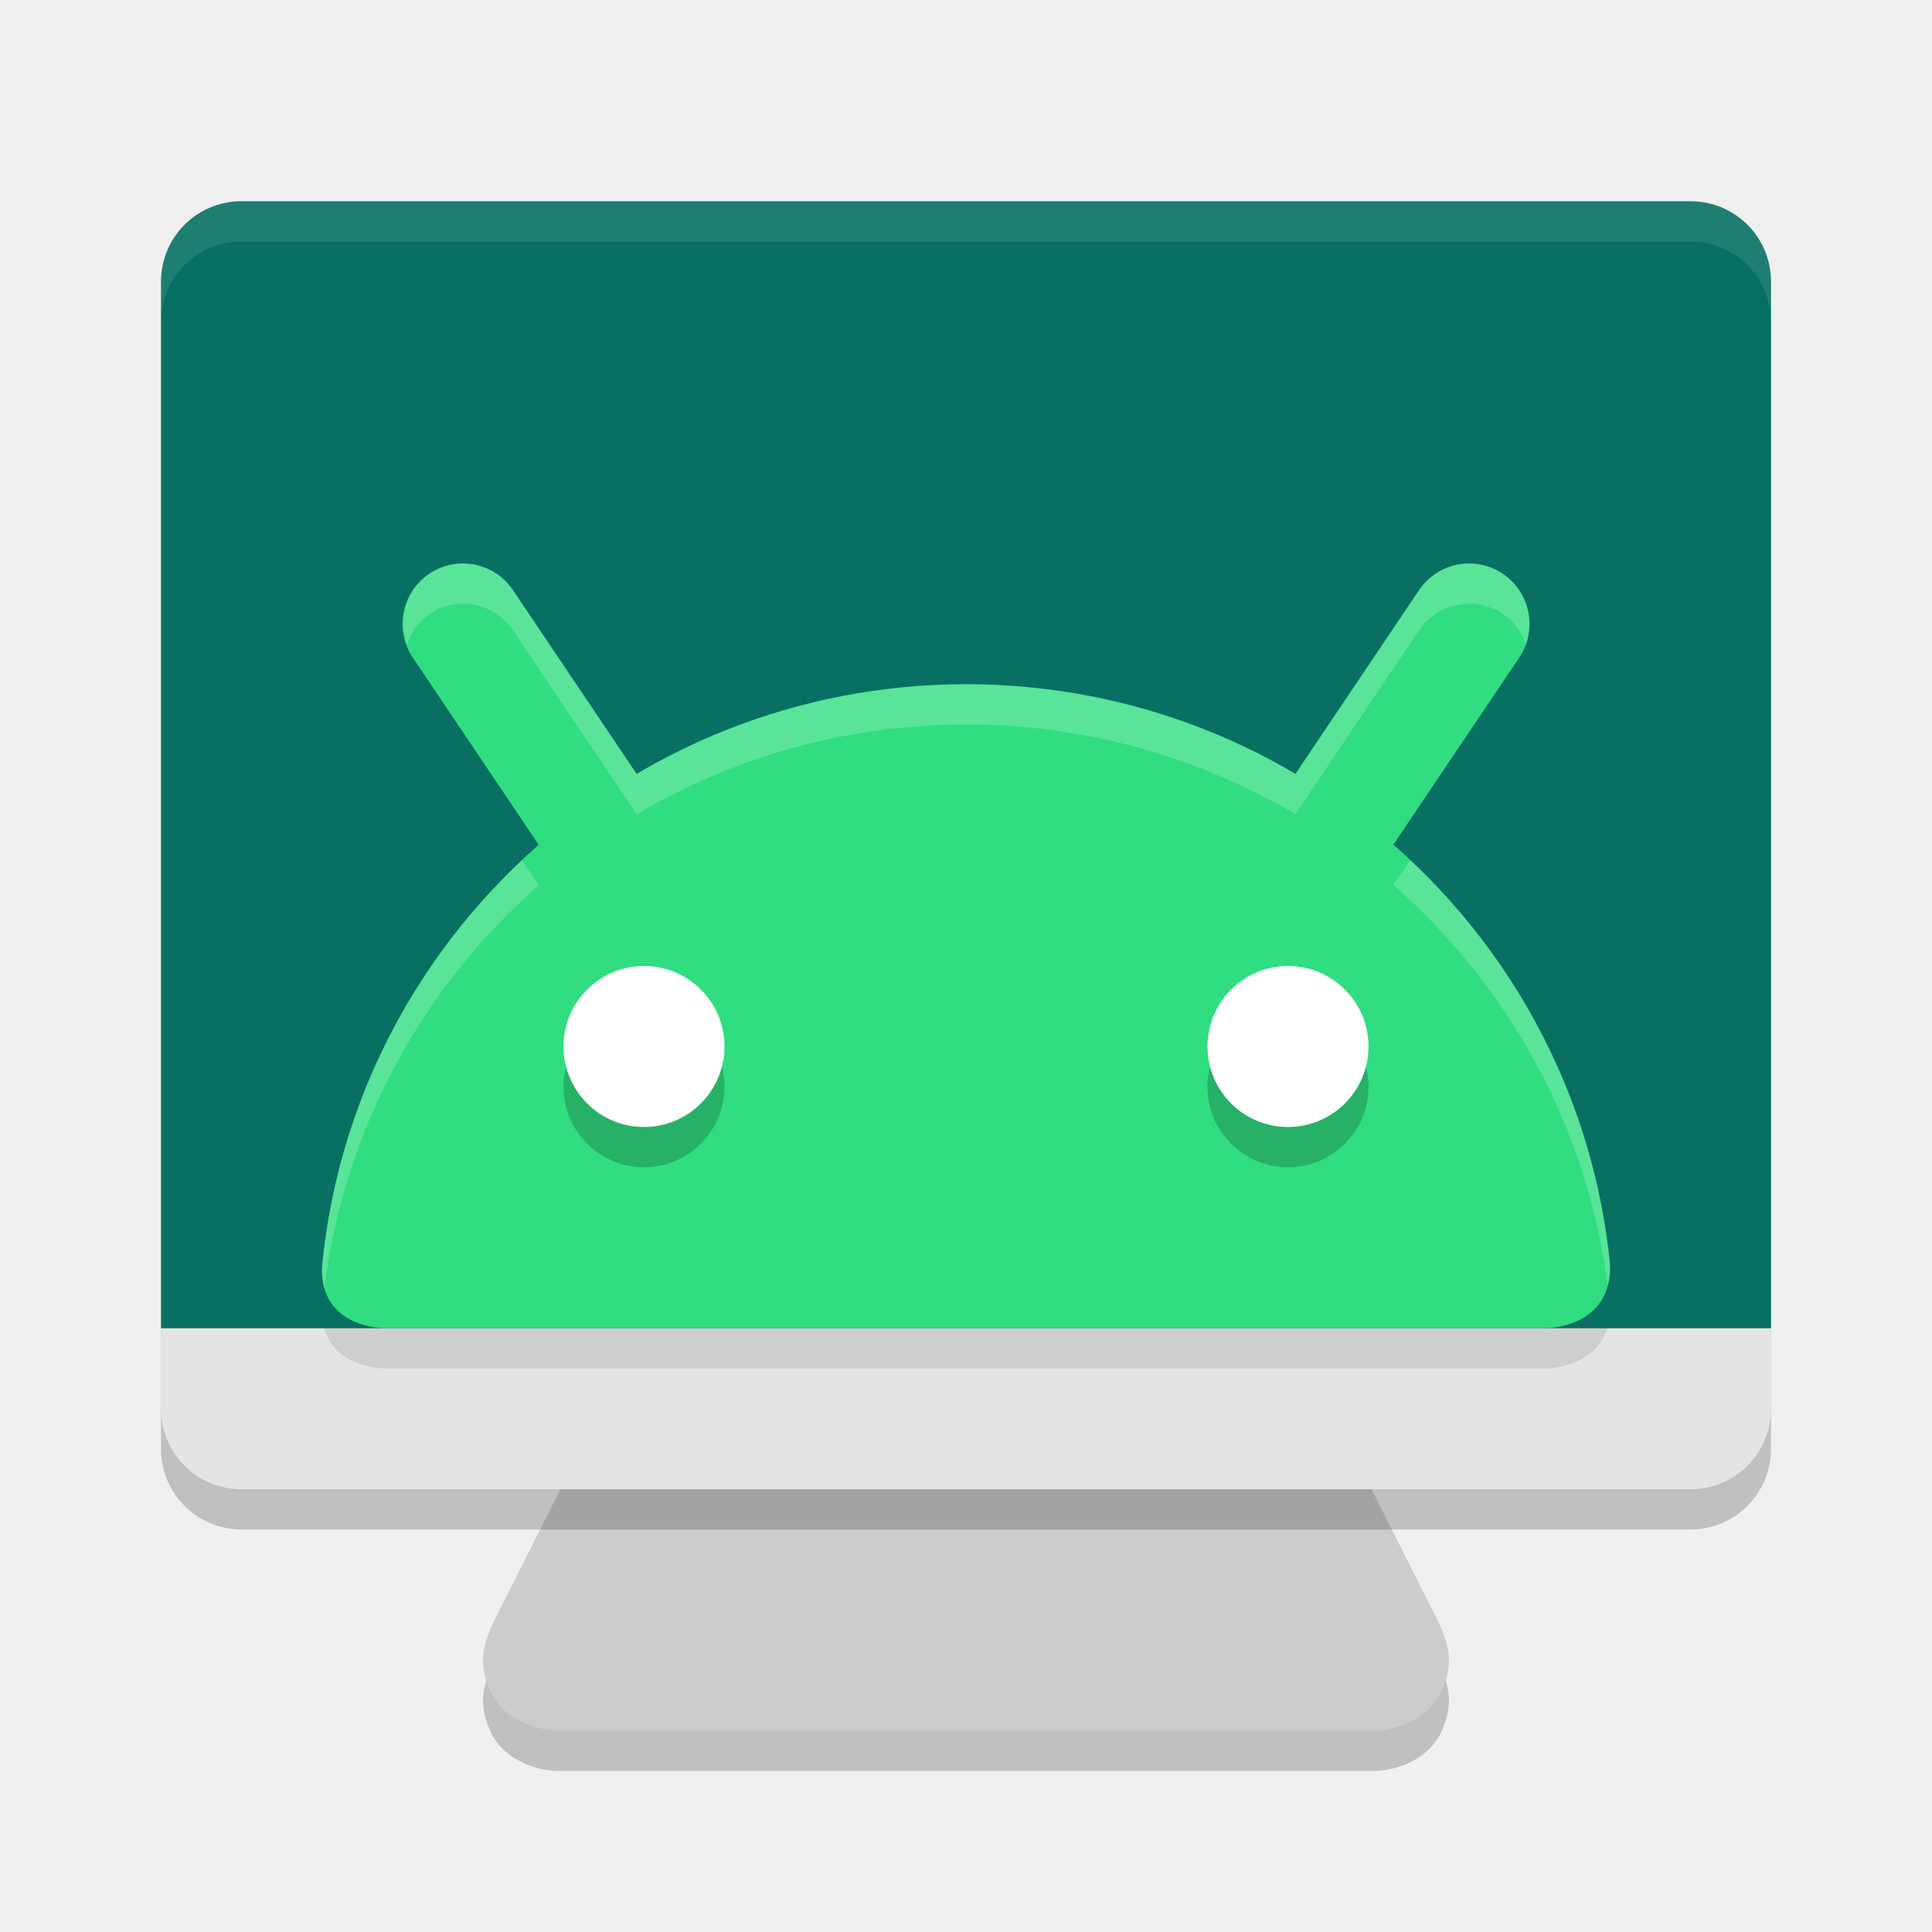
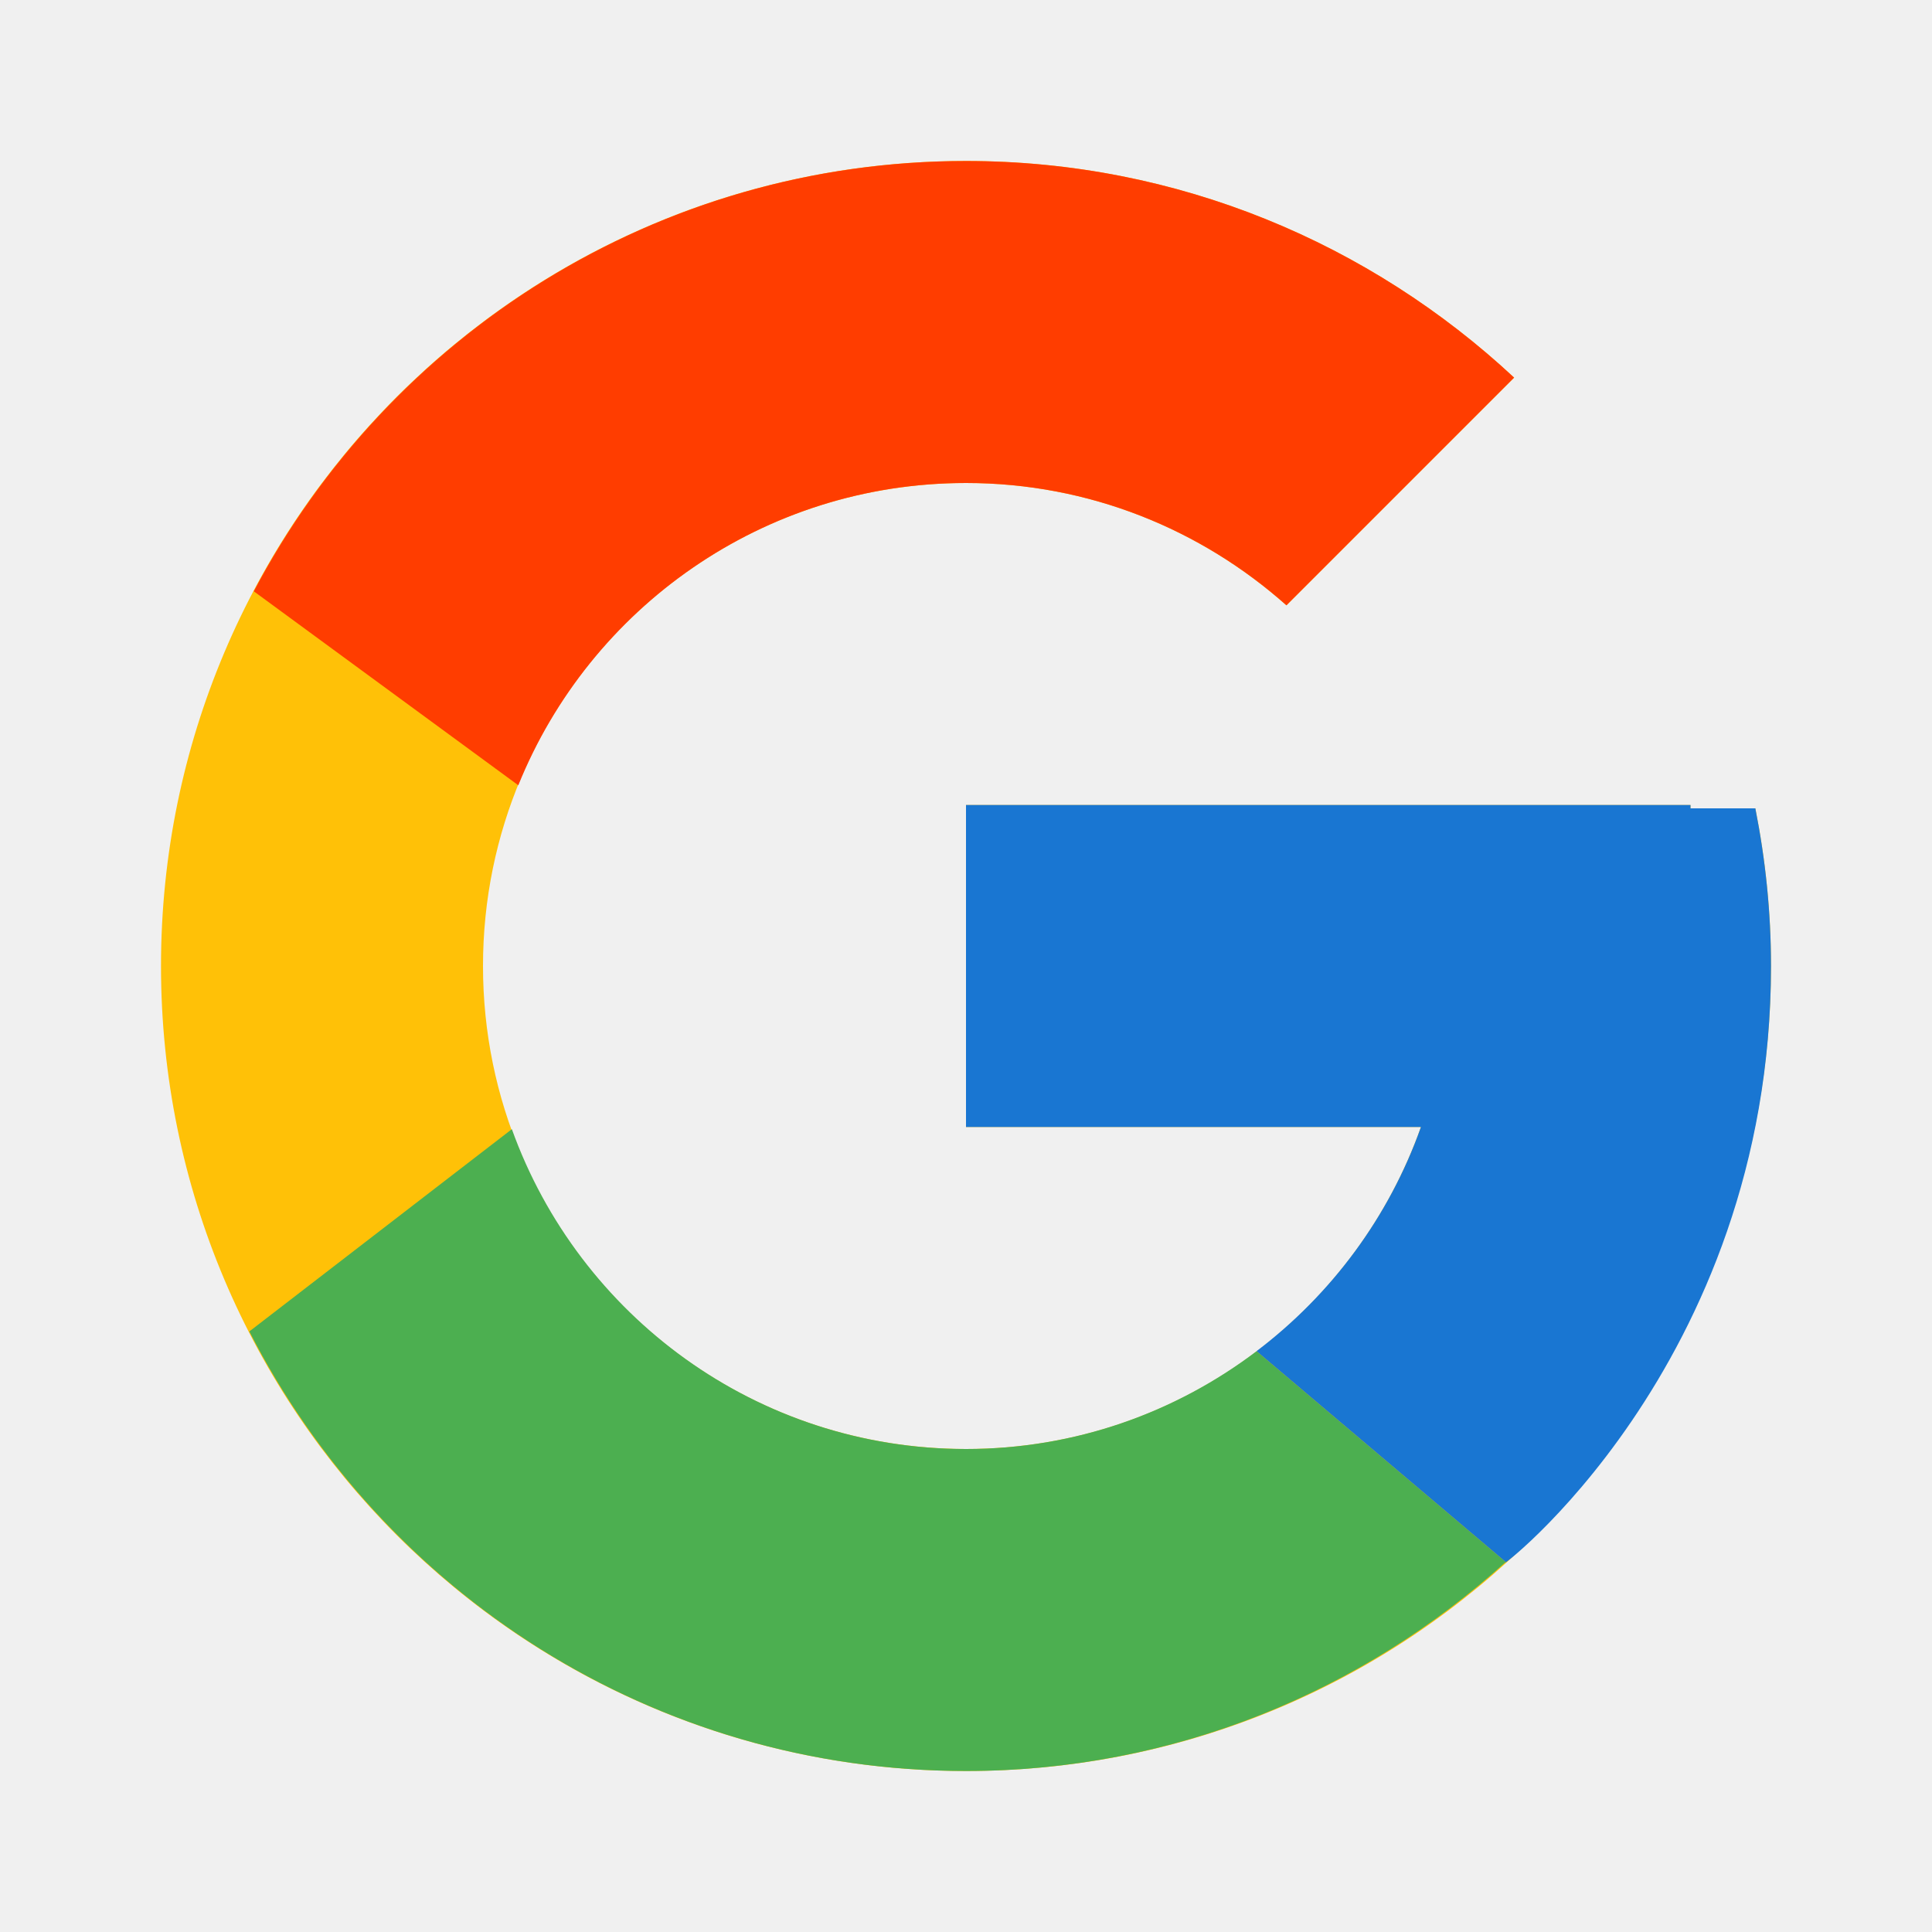
- <svg xmlns="http://www.w3.org/2000/svg" width="48" height="48" version="1.1">
-   <path style="opacity:0.2" d="m 16.847,12 c -1.116,0 -2.227,0.912 -2.015,2 l 3.123,16 -5.597,11.109 C 11.96,41.872 11.885,42.337 12.177,43 c 0.279,0.633 0.999,1 1.747,1 H 24 34.075 c 0.749,0 1.469,-0.367 1.747,-1 0.292,-0.663 0.217,-1.128 -0.181,-1.891 L 30.045,30 33.168,14 c 0.212,-1.088 -0.899,-2 -2.015,-2 H 24 Z" />
-   <path style="fill:#cccccc" d="m 16.847,11 c -1.116,0 -2.227,0.912 -2.015,2 l 3.123,16 -5.597,11.109 C 11.96,40.872 11.885,41.337 12.177,42 c 0.279,0.633 0.999,1 1.747,1 H 24 34.075 c 0.749,0 1.469,-0.367 1.747,-1 0.292,-0.663 0.217,-1.128 -0.181,-1.891 L 30.045,29 33.168,13 c 0.212,-1.088 -0.899,-2 -2.015,-2 H 24 Z" />
-   <rect style="opacity:0.2" width="40" height="32" x="4" y="6" rx="2" ry="2" />
-   <path style="fill:#e4e4e4" d="m 4,33 v 2 c 0,1.108 0.892,2 2,2 h 36 c 1.108,0 2,-0.892 2,-2 v -2 z" />
-   <path style="opacity:0.1" d="m 11.494,15 a 1.5,1.5 0 0 0 -0.832,0.256 1.5,1.5 0 0 0 -0.406,2.082 l 3.131,4.654 C 10.405,24.606 8.401,28.299 8.002,32.461 7.928,34.001 9.555,34 9.555,34 H 38.406 c 0,0 1.673,-3.38e-4 1.592,-1.617 -0.417,-4.131 -2.416,-7.797 -5.381,-10.395 l 3.127,-4.65 a 1.5,1.5 0 0 0 -0.406,-2.082 1.5,1.5 0 0 0 -1.125,-0.229 1.5,1.5 0 0 0 -0.957,0.635 l -3.072,4.566 C 29.786,18.815 26.99,18 24.002,18 c -2.989,0 -5.786,0.815 -8.184,2.23 l -3.074,-4.568 A 1.5,1.5 0 0 0 11.787,15.027 1.5,1.5 0 0 0 11.494,15 Z" />
-   <path style="fill:#077063" d="M 6,5 C 4.892,5 4,5.892 4,7 V 33 H 44 V 7 C 44,5.892 43.108,5 42,5 Z" />
-   <path style="opacity:0.1;fill:#ffffff" d="M 6,5 C 4.892,5 4,5.892 4,7 V 8 C 4,6.892 4.892,6 6,6 h 36 c 1.108,0 2,0.892 2,2 V 7 C 44,5.892 43.108,5 42,5 Z" />
-   <path style="fill:none;stroke:#30dd81;stroke-width:3;stroke-linecap:round" d="M 15.2,21 11.5,15.5" />
-   <path style="fill:none;stroke:#30dd81;stroke-width:3;stroke-linecap:round" d="M 32.8,21 36.5,15.5" />
-   <path style="fill:#30dd81" d="m 24.002,17 c -8.356,0 -15.221,6.347 -16,14.461 C 7.929,33.001 9.554,33 9.554,33 H 38.406 c 0,0 1.672,-3.35e-4 1.591,-1.617 C 39.183,23.306 32.332,17 24.002,17 Z" />
-   <path style="opacity:0.2" d="m 16,25 a 2,2 0 0 0 -2,2 2,2 0 0 0 2,2 2,2 0 0 0 2,-2 2,2 0 0 0 -2,-2 z m 16,0 a 2,2 0 0 0 -2,2 2,2 0 0 0 2,2 2,2 0 0 0 2,-2 2,2 0 0 0 -2,-2 z" />
-   <path style="fill:#ffffff" d="M 16,24 A 2,2 0 0 1 18,26 2,2 0 0 1 16,28 2,2 0 0 1 14,26 2,2 0 0 1 16,24 Z" />
-   <path style="fill:#ffffff" d="M 32,24 A 2,2 0 0 1 34,26 2,2 0 0 1 32,28 2,2 0 0 1 30,26 2,2 0 0 1 32,24 Z" />
-   <path style="fill:#ffffff;opacity:0.2" d="M 11.494 14 A 1.5 1.5 0 0 0 10.662 14.256 A 1.5 1.5 0 0 0 10.115 16.002 A 1.5 1.5 0 0 1 10.662 15.256 A 1.5 1.5 0 0 1 11.494 15 A 1.5 1.5 0 0 1 11.787 15.027 A 1.5 1.5 0 0 1 12.744 15.662 L 15.818 20.23 C 18.216 18.815 21.013 18 24.002 18 C 26.99 18 29.786 18.815 32.184 20.229 L 35.256 15.662 A 1.5 1.5 0 0 1 36.213 15.027 A 1.5 1.5 0 0 1 37.338 15.256 A 1.5 1.5 0 0 1 37.91 16.002 A 1.5 1.5 0 0 0 37.338 14.256 A 1.5 1.5 0 0 0 36.213 14.027 A 1.5 1.5 0 0 0 35.256 14.662 L 32.184 19.229 C 29.786 17.815 26.99 17 24.002 17 C 21.013 17 18.216 17.815 15.818 19.23 L 12.744 14.662 A 1.5 1.5 0 0 0 11.787 14.027 A 1.5 1.5 0 0 0 11.494 14 z M 35.033 21.369 L 34.617 21.988 C 37.477 24.494 39.434 27.993 39.943 31.945 C 39.987 31.783 40.009 31.599 39.998 31.383 C 39.601 27.448 37.768 23.939 35.033 21.369 z M 12.971 21.373 C 10.22 23.959 8.382 27.497 8.002 31.461 C 7.992 31.668 8.015 31.845 8.059 32 C 8.557 28.027 10.516 24.509 13.387 21.992 L 12.971 21.373 z" />
+ <svg xmlns="http://www.w3.org/2000/svg" viewBox="0 0 48 48" width="256px" height="256px">
+   <path fill="#FFC107" d="M43.611,20.083H42V20H24v8h11.303c-1.649,4.657-6.08,8-11.303,8c-6.627,0-12-5.373-12-12c0-6.627,5.373-12,12-12c3.059,0,5.842,1.154,7.961,3.039l5.657-5.657C34.046,6.053,29.268,4,24,4C12.955,4,4,12.955,4,24c0,11.045,8.955,20,20,20c11.045,0,20-8.955,20-20C44,22.659,43.862,21.35,43.611,20.083z" />
+   <path fill="#FF3D00" d="M6.306,14.691l6.571,4.819C14.655,15.108,18.961,12,24,12c3.059,0,5.842,1.154,7.961,3.039l5.657-5.657C34.046,6.053,29.268,4,24,4C16.318,4,9.656,8.337,6.306,14.691z" />
+   <path fill="#4CAF50" d="M24,44c5.166,0,9.86-1.977,13.409-5.192l-6.19-5.238C29.211,35.091,26.715,36,24,36c-5.202,0-9.619-3.317-11.283-7.946l-6.522,5.025C9.505,39.556,16.227,44,24,44z" />
+   <path fill="#1976D2" d="M43.611,20.083H42V20H24v8h11.303c-0.792,2.237-2.231,4.166-4.087,5.571c0.001-0.001,0.002-0.001,0.003-0.002l6.19,5.238C36.971,39.205,44,34,44,24C44,22.659,43.862,21.35,43.611,20.083z" />
</svg>
